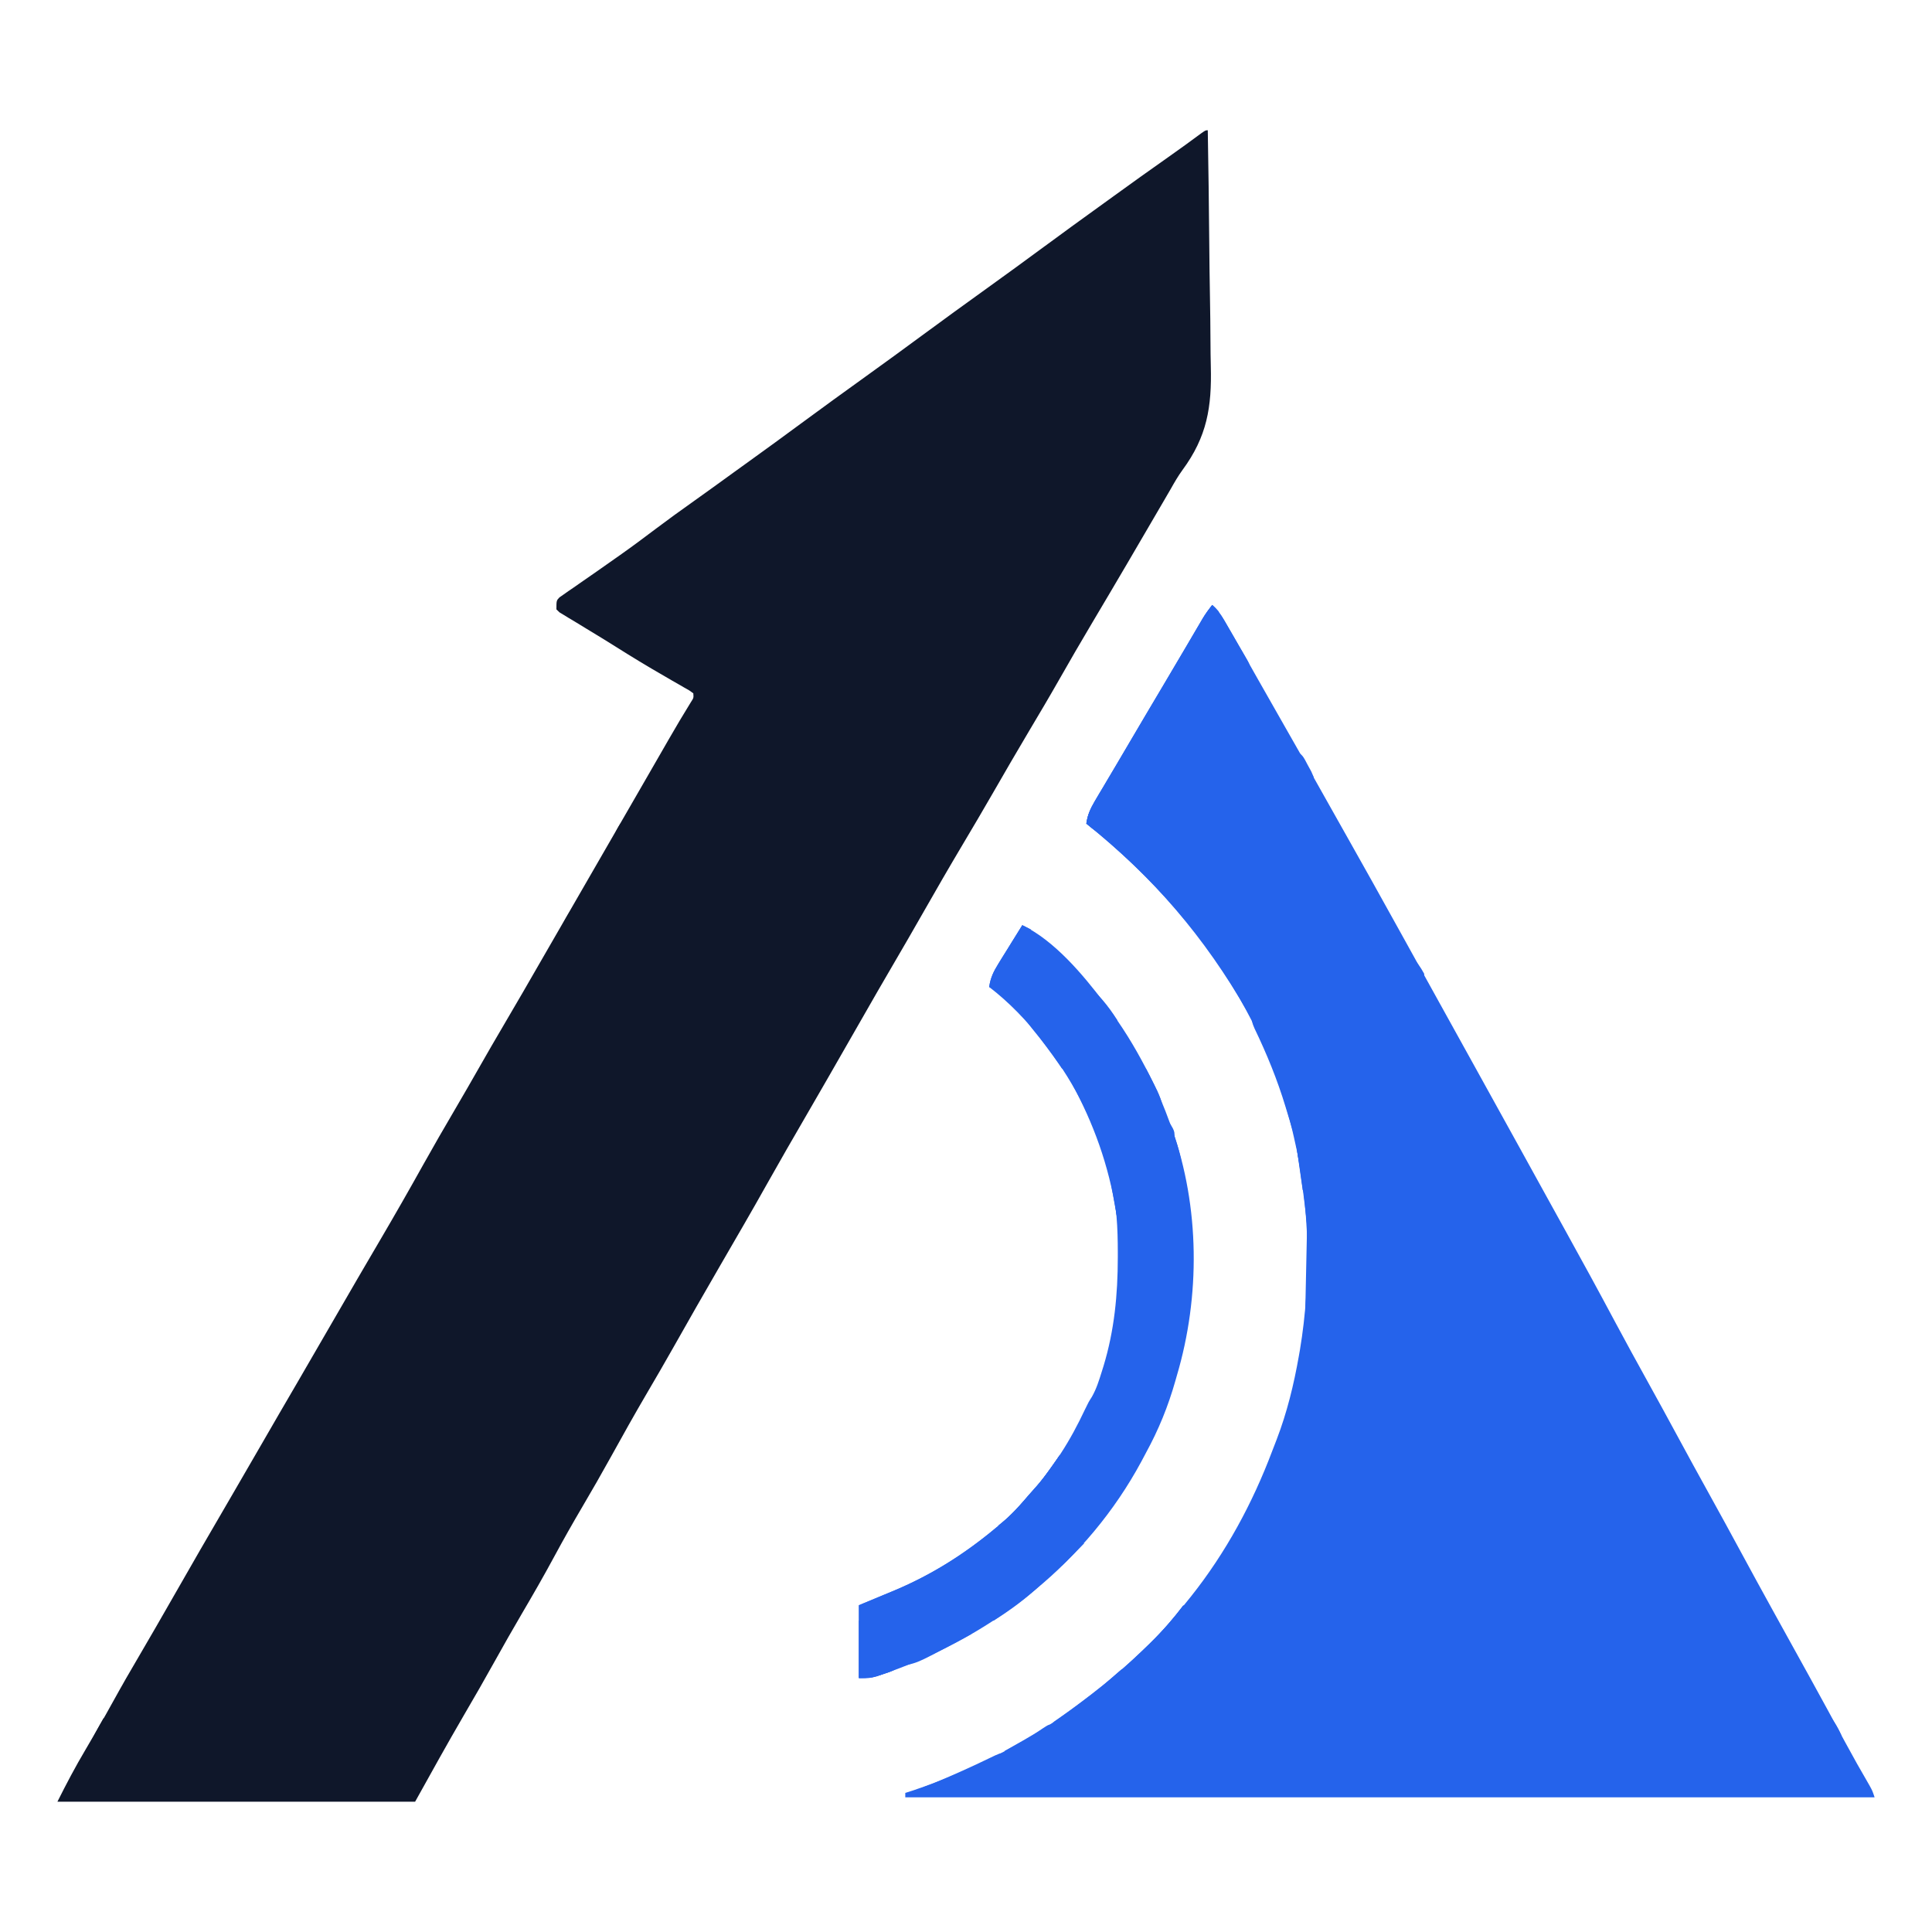
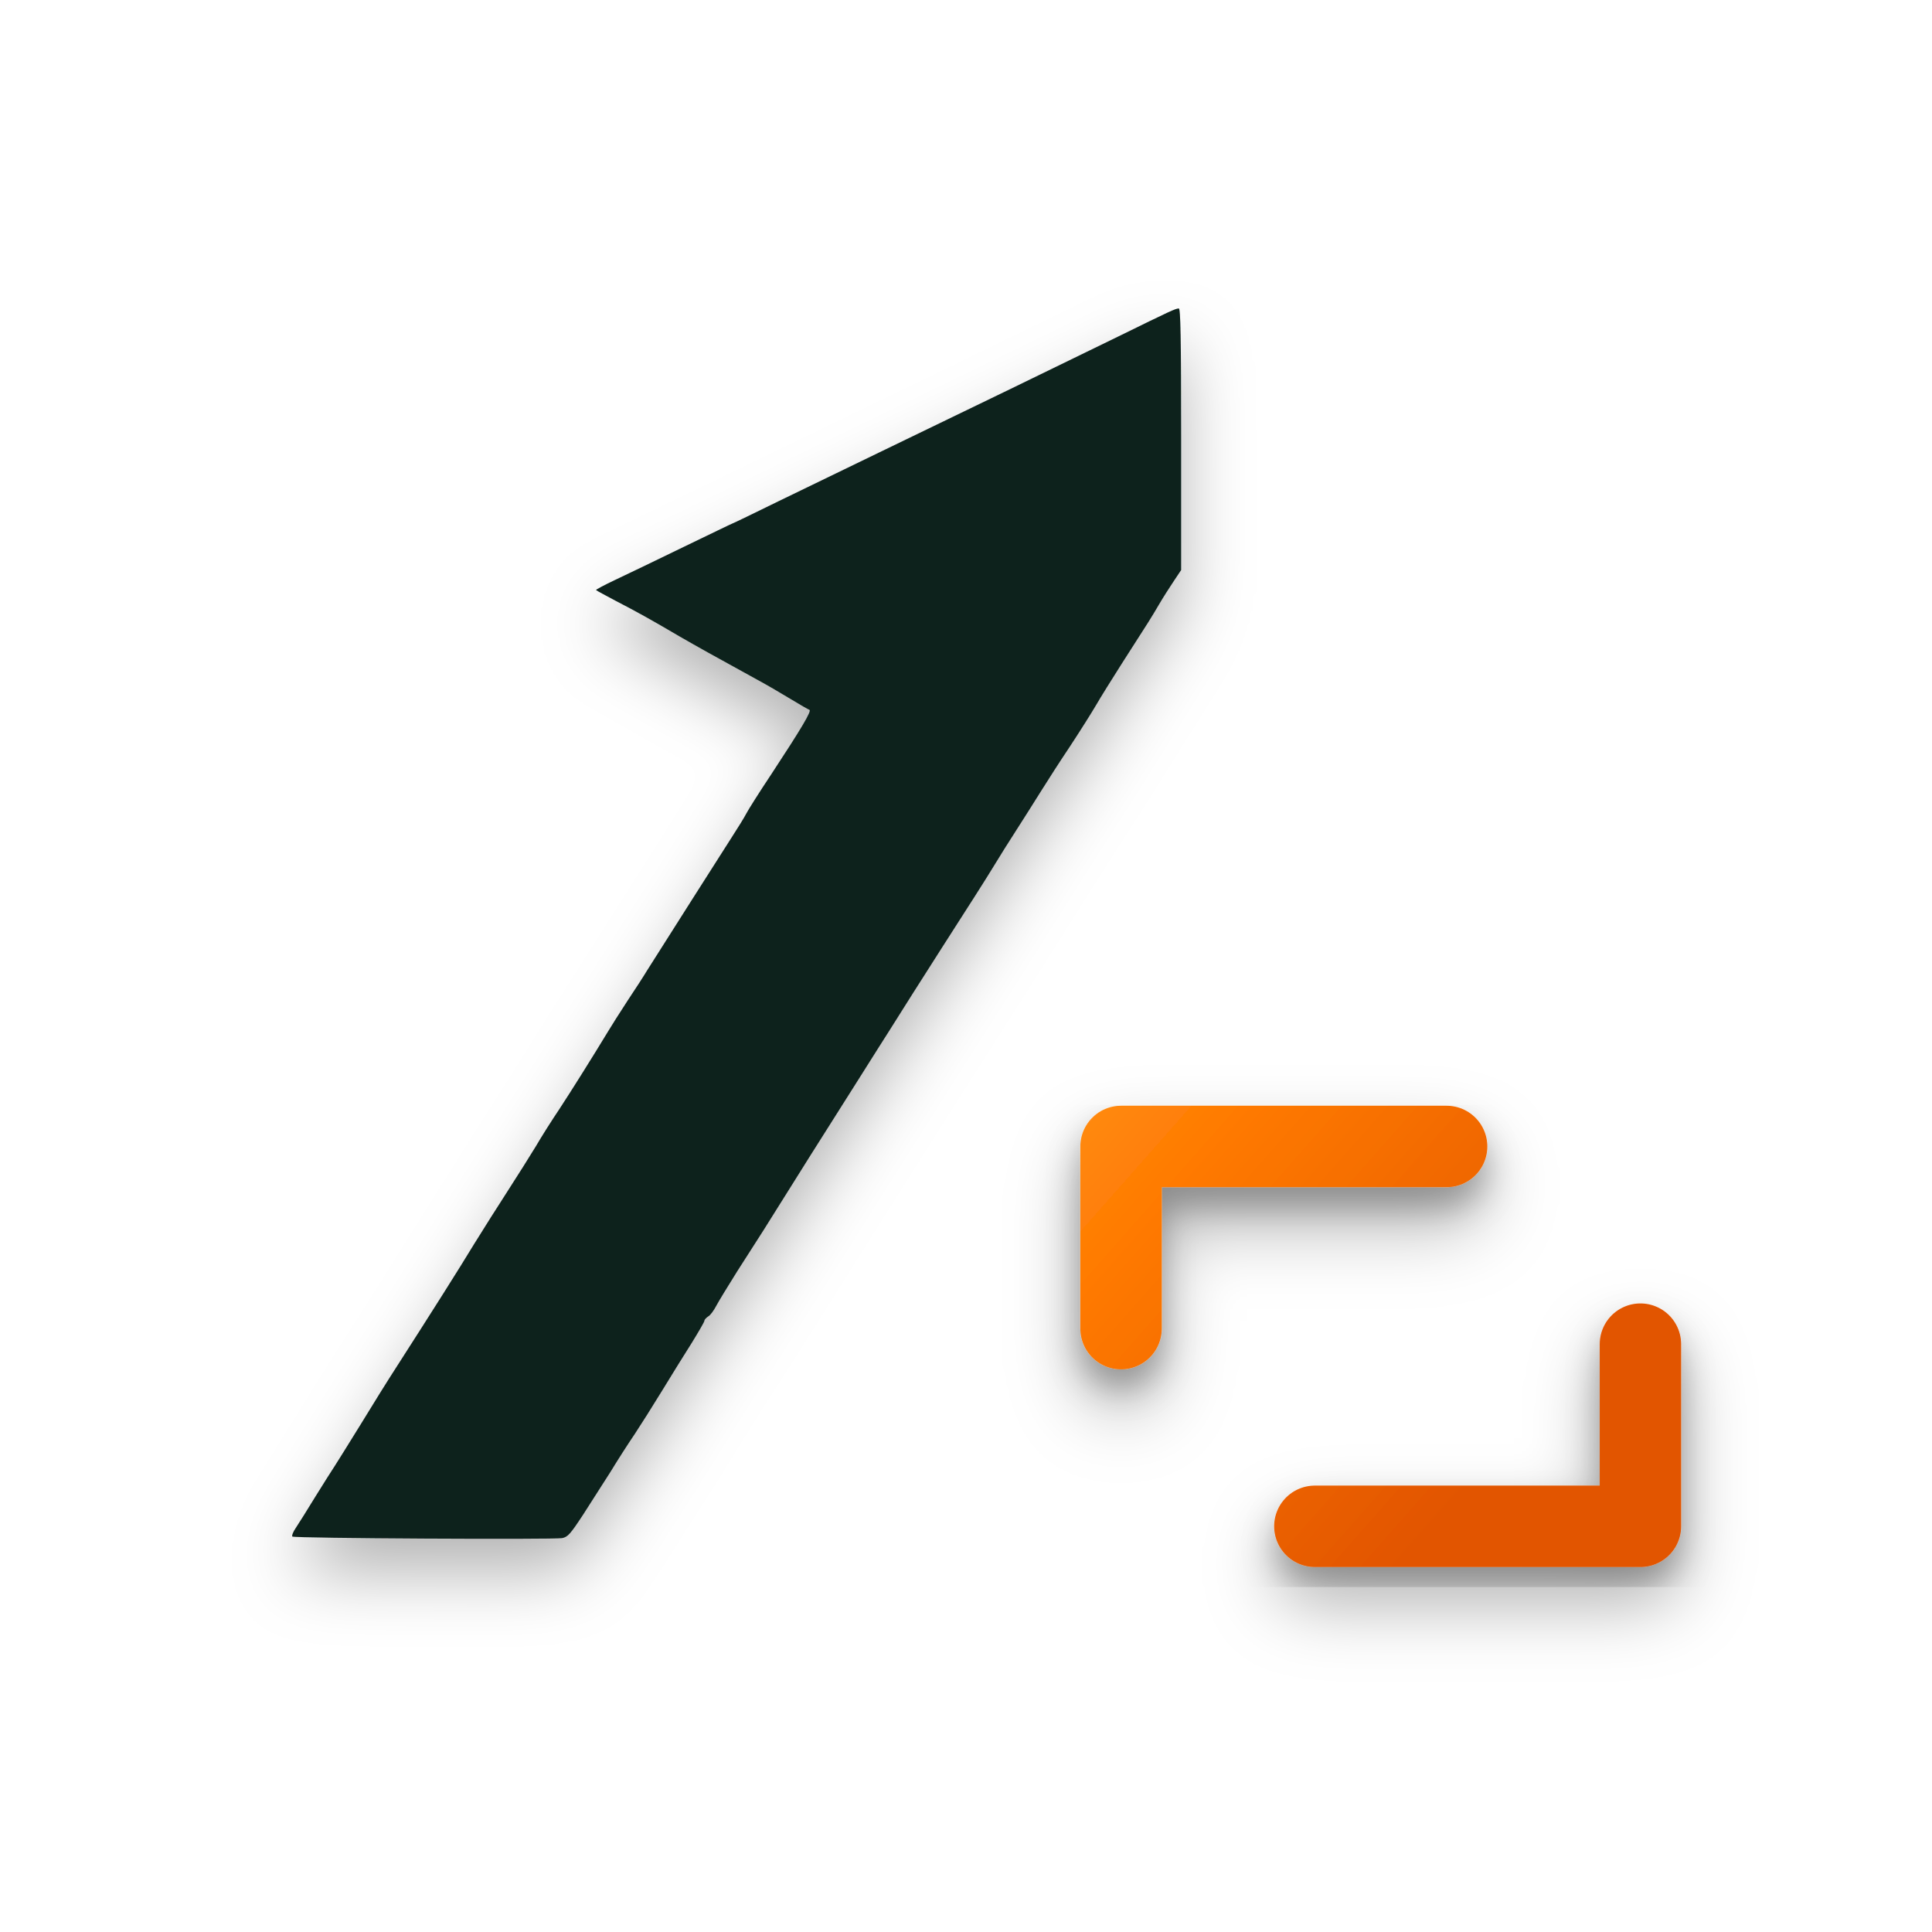
- <svg xmlns="http://www.w3.org/2000/svg" version="1.1" viewBox="218 167 875 875" preserveAspectRatio="xMidYMid meet">
-   <path d="M0 0 C0.306 17.091 0.534 34.181 0.674 51.274 C0.74 59.214 0.831 67.151 0.981 75.089 C1.111 82.019 1.194 88.948 1.223 95.88 C1.24 99.541 1.278 103.198 1.374 106.858 C1.841 125.331 -0.279 138.698 -11.499 153.928 C-13.466 156.643 -15.098 159.455 -16.734 162.379 C-17.236 163.241 -17.738 164.103 -18.255 164.991 C-18.995 166.264 -18.995 166.264 -19.75 167.562 C-24.948 176.485 -30.155 185.403 -35.375 194.312 C-35.908 195.223 -35.908 195.223 -36.452 196.152 C-41.708 205.12 -47.001 214.065 -52.312 223 C-57.438 231.626 -62.479 240.293 -67.43 249.021 C-71.803 256.709 -76.316 264.312 -80.839 271.912 C-86.427 281.306 -91.914 290.755 -97.357 300.234 C-101.818 307.987 -106.36 315.689 -110.938 323.375 C-117.121 333.763 -123.163 344.223 -129.14 354.73 C-133.381 362.181 -137.667 369.603 -142 377 C-147.032 385.595 -152.004 394.223 -156.938 402.875 C-162.124 411.971 -167.327 421.057 -172.562 430.125 C-173.173 431.182 -173.783 432.24 -174.412 433.329 C-176.93 437.688 -179.448 442.045 -181.967 446.402 C-190.808 461.659 -190.808 461.659 -199.5 477 C-206.503 489.528 -213.747 501.92 -220.934 514.342 C-228.072 526.683 -235.171 539.042 -242.161 551.467 C-245.997 558.269 -249.92 565.016 -253.875 571.75 C-259.533 581.391 -264.988 591.134 -270.387 600.922 C-274.551 608.448 -278.825 615.9 -283.188 623.312 C-287.597 630.805 -291.874 638.348 -296 646 C-300.702 654.72 -305.627 663.289 -310.648 671.828 C-314.859 679.002 -318.956 686.231 -323 693.5 C-327.553 701.683 -332.196 709.8 -336.938 717.875 C-344.473 730.813 -351.729 743.912 -359 757 C-412.46 757 -465.92 757 -521 757 C-516.957 748.915 -512.85 741.121 -508.25 733.375 C-504.081 726.295 -499.953 719.203 -496 712 C-491.574 703.949 -486.954 696.017 -482.31 688.089 C-478.524 681.622 -474.772 675.137 -471.062 668.625 C-461.23 651.373 -451.289 634.184 -441.27 617.04 C-436.988 609.708 -432.738 602.358 -428.5 595 C-423.121 585.661 -417.707 576.344 -412.27 567.039 C-407.988 559.707 -403.738 552.357 -399.5 545 C-394.668 536.612 -389.818 528.235 -384.938 519.875 C-384.364 518.892 -383.79 517.909 -383.199 516.896 C-380.306 511.942 -377.408 506.991 -374.504 502.043 C-367.962 490.884 -361.546 479.666 -355.254 468.365 C-350.643 460.101 -345.905 451.917 -341.118 443.754 C-337.285 437.214 -333.499 430.65 -329.75 424.062 C-326.272 417.953 -322.765 411.864 -319.188 405.812 C-313.026 395.389 -306.998 384.888 -300.956 374.395 C-297.807 368.928 -294.653 363.464 -291.5 358 C-290.25 355.833 -289 353.667 -287.75 351.5 C-280.25 338.5 -272.75 325.5 -265.25 312.5 C-264.631 311.426 -264.011 310.352 -263.373 309.246 C-262.13 307.092 -260.888 304.939 -259.645 302.785 C-256.747 297.763 -253.85 292.741 -250.957 287.716 C-249.941 285.95 -248.923 284.184 -247.906 282.418 C-246.636 280.213 -245.366 278.007 -244.098 275.801 C-240.834 270.136 -237.516 264.517 -234.069 258.961 C-232.84 257.08 -232.84 257.08 -233 255 C-234.758 253.69 -234.758 253.69 -237.074 252.418 C-237.959 251.905 -238.843 251.392 -239.755 250.863 C-240.722 250.31 -241.69 249.757 -242.688 249.188 C-244.72 248.007 -246.751 246.825 -248.781 245.641 C-250.34 244.733 -250.34 244.733 -251.93 243.807 C-259.168 239.547 -266.276 235.074 -273.394 230.617 C-276.095 228.941 -278.815 227.297 -281.539 225.656 C-283.297 224.583 -285.055 223.511 -286.812 222.438 C-287.638 221.949 -288.463 221.46 -289.313 220.957 C-290.062 220.495 -290.811 220.034 -291.582 219.559 C-292.244 219.16 -292.907 218.761 -293.589 218.349 C-294.055 217.904 -294.52 217.459 -295 217 C-295 213 -295 213 -293.617 211.543 C-292.972 211.096 -292.326 210.648 -291.66 210.188 C-290.573 209.42 -290.573 209.42 -289.464 208.636 C-288.672 208.096 -287.879 207.556 -287.062 207 C-286.249 206.43 -285.436 205.859 -284.598 205.272 C-282.073 203.503 -279.537 201.752 -277 200 C-274.12 197.986 -271.247 195.962 -268.375 193.938 C-267.33 193.204 -267.33 193.204 -266.265 192.456 C-260.694 188.531 -255.24 184.465 -249.804 180.357 C-244.493 176.35 -239.105 172.467 -233.68 168.617 C-227.191 164.012 -220.757 159.331 -214.31 154.669 C-212.048 153.035 -209.784 151.404 -207.52 149.773 C-199.815 144.225 -192.137 138.642 -184.5 133 C-174.646 125.721 -164.714 118.552 -154.771 111.396 C-146.314 105.308 -137.881 99.191 -129.5 93 C-119.646 85.721 -109.714 78.552 -99.771 71.396 C-91.314 65.308 -82.881 59.191 -74.5 53 C-66.122 46.811 -57.692 40.698 -49.238 34.613 C-46.979 32.985 -44.724 31.353 -42.469 29.719 C-34.329 23.823 -26.161 17.973 -17.937 12.194 C-12.879 8.636 -7.876 5.01 -2.906 1.328 C-1 0 -1 0 0 0 Z " fill="#0F172A" transform="translate(765,226)" />
-   <path d="M0 0 C3.307 2.823 5.234 6.534 7.375 10.25 C7.809 10.996 8.244 11.742 8.691 12.51 C12.772 19.547 16.77 26.631 20.761 33.718 C24.785 40.861 28.844 47.983 32.919 55.097 C38.978 65.674 44.981 76.28 50.924 86.922 C54.739 93.753 58.58 100.568 62.438 107.375 C69.14 119.209 75.741 131.1 82.334 142.996 C83.757 145.562 85.182 148.127 86.609 150.691 C92.005 160.387 97.367 170.101 102.724 179.818 C107.633 188.721 112.558 197.615 117.5 206.5 C124.691 219.431 131.842 232.385 138.984 245.343 C141.655 250.189 144.329 255.034 147.002 259.88 C148.335 262.294 149.666 264.708 150.998 267.122 C154.003 272.572 157.01 278.02 160.026 283.463 C167.57 297.08 175.027 310.735 182.351 324.472 C187.204 333.556 192.156 342.582 197.145 351.592 C201.638 359.706 206.096 367.838 210.5 376 C215.283 384.862 220.127 393.688 225 402.5 C229.873 411.312 234.717 420.138 239.5 429 C244.226 437.754 249.003 446.479 253.812 455.188 C254.147 455.793 254.481 456.398 254.826 457.022 C257.216 461.349 259.608 465.674 262 470 C264.73 474.937 267.46 479.874 270.188 484.812 C270.519 485.413 270.851 486.014 271.193 486.633 C276.384 496.031 281.51 505.462 286.603 514.912 C290.164 521.503 293.824 528.024 297.609 534.488 C299 537 299 537 300 540 C155.13 540 10.26 540 -139 540 C-139 539.34 -139 538.68 -139 538 C-137.824 537.629 -136.649 537.258 -135.438 536.875 C-107.755 527.534 -81.116 513.921 -58 496 C-56.897 495.164 -55.794 494.328 -54.691 493.492 C-46.351 487.113 -38.57 480.271 -31 473 C-30.103 472.144 -29.206 471.288 -28.281 470.406 C-22.362 464.633 -17.107 458.496 -12 452 C-11.22 451.037 -10.44 450.074 -9.637 449.082 C6.188 429.168 18.258 406.852 27.208 383.099 C27.86 381.37 28.531 379.649 29.207 377.93 C33.903 365.693 36.988 353.014 39.25 340.125 C39.413 339.199 39.576 338.273 39.744 337.319 C44.952 306.13 44.278 271.746 37 241 C36.781 240.051 36.561 239.101 36.335 238.123 C22.784 181.32 -12.147 134.968 -57 99 C-56.414 95.065 -55.219 92.271 -53.191 88.859 C-52.615 87.881 -52.038 86.902 -51.444 85.893 C-50.823 84.856 -50.202 83.819 -49.562 82.75 C-48.924 81.67 -48.285 80.589 -47.626 79.476 C-46.341 77.303 -45.053 75.131 -43.761 72.961 C-41.913 69.853 -40.081 66.736 -38.254 63.615 C-32.914 54.499 -27.514 45.418 -22.123 36.333 C-18.801 30.733 -15.485 25.13 -12.188 19.516 C-11.3 18.006 -11.3 18.006 -10.394 16.466 C-9.285 14.579 -8.178 12.691 -7.073 10.802 C-6.578 9.961 -6.084 9.12 -5.574 8.254 C-5.147 7.525 -4.72 6.796 -4.28 6.045 C-2.96 3.936 -1.52 1.969 0 0 Z " fill="#2563EB" transform="translate(767,441)" />
-   <path d="M0 0 C14.581 7.026 27.391 22.329 37 35 C37.662 35.856 37.662 35.856 38.337 36.729 C45.136 45.591 50.769 54.849 55.938 64.75 C56.469 65.767 57 66.783 57.548 67.831 C61.22 75.043 64.241 82.395 67 90 C67.262 90.716 67.524 91.432 67.793 92.17 C80.403 127.688 80.645 168.067 70 204 C69.773 204.8 69.546 205.599 69.312 206.423 C66.024 217.996 61.762 228.45 56 239 C55.28 240.353 54.56 241.706 53.84 243.059 C29.564 288.027 -12.112 321.157 -60 338.125 C-60.83 338.42 -61.661 338.716 -62.516 339.02 C-66.753 340.457 -69.363 341 -74 341 C-74 330.11 -74 319.22 -74 308 C-62 303 -62 303 -57.523 301.148 C-40.746 294.056 -25.959 284.66 -12 273 C-11.21 272.352 -10.42 271.703 -9.605 271.035 C-5.688 267.732 -2.243 264.196 1.066 260.285 C2.214 258.929 3.375 257.583 4.564 256.263 C8.764 251.577 12.466 246.746 15.938 241.5 C16.451 240.728 16.965 239.957 17.494 239.161 C21.648 232.795 25.138 226.224 28.379 219.355 C30 216 30 216 31.527 213.602 C33.587 209.962 34.763 206.17 36 202.188 C36.261 201.352 36.523 200.517 36.792 199.657 C41.702 183.5 43.237 167.316 43.25 150.5 C43.251 149.739 43.251 148.978 43.252 148.194 C43.236 137.156 42.814 126.729 40 116 C39.818 115.264 39.636 114.529 39.448 113.771 C34.049 92.035 24.566 72.778 11 55 C10.355 54.131 9.711 53.262 9.047 52.367 C2.17 43.381 -6.016 34.9 -15 28 C-14.418 23.853 -13.038 21.026 -10.84 17.48 C-10.211 16.459 -9.583 15.437 -8.936 14.385 C-8.276 13.33 -7.617 12.275 -6.938 11.188 C-6.274 10.113 -5.611 9.039 -4.928 7.932 C-3.292 5.284 -1.649 2.64 0 0 Z " fill="#2563EB" transform="translate(681,586)" />
-   <path d="M0 0 C2.231 2.084 3.811 4.127 5.34 6.766 C5.763 7.491 6.187 8.217 6.623 8.965 C7.057 9.719 7.491 10.473 7.938 11.25 C8.582 12.358 8.582 12.358 9.24 13.488 C10.091 14.952 10.938 16.417 11.781 17.885 C12.581 19.274 13.39 20.658 14.208 22.037 C17 26.783 17 26.783 17 29 C16.34 29 15.68 29 15 29 C14.478 28.069 14.478 28.069 13.946 27.12 C12.365 24.306 10.776 21.497 9.188 18.688 C8.64 17.711 8.093 16.735 7.529 15.729 C6.998 14.791 6.466 13.853 5.918 12.887 C5.431 12.023 4.944 11.159 4.442 10.268 C3.124 8.195 1.812 6.643 0 5 C-0.619 6.052 -0.619 6.052 -1.25 7.125 C-2.434 9.07 -3.665 10.987 -4.938 12.875 C-7.765 17.16 -10.267 21.534 -12.562 26.125 C-14.521 30.041 -16.798 33.712 -19.191 37.375 C-19.579 37.968 -19.966 38.561 -20.365 39.172 C-21.165 40.392 -21.967 41.611 -22.771 42.828 C-24.927 46.138 -26.581 49.326 -28 53 C-28.918 54.484 -29.877 55.943 -30.875 57.375 C-33.455 61.16 -35.795 64.989 -38 69 C-38.389 69.699 -38.779 70.397 -39.18 71.117 C-40.881 74.171 -42.577 77.226 -44.254 80.293 C-44.871 81.416 -44.871 81.416 -45.5 82.562 C-45.905 83.301 -46.31 84.04 -46.727 84.801 C-48.387 87.669 -50.255 90.381 -52.18 93.078 C-53.349 95.818 -53.021 97.224 -52 100 C-49.953 102.027 -49.953 102.027 -47.438 103.688 C-45.928 104.75 -44.44 105.845 -43 107 C-43 107.66 -43 108.32 -43 109 C-42.194 109.331 -42.194 109.331 -41.371 109.668 C-38.198 111.451 -35.697 113.836 -33.062 116.312 C-32.55 116.786 -32.038 117.26 -31.51 117.748 C-26.418 122.478 -21.587 127.395 -16.938 132.562 C-14.61 135.148 -12.303 137.704 -9.812 140.133 C-7.762 142.246 -6.478 144.551 -5.074 147.125 C-2.821 151.058 -0.208 154.792 3 158 C7.034 163.529 10.401 169.384 13.605 175.422 C14.982 178.055 14.982 178.055 16.738 180.641 C17.155 181.419 17.571 182.198 18 183 C17.67 183.99 17.34 184.98 17 186 C16.669 185.423 16.338 184.845 15.997 184.25 C-3.5 150.379 -26.531 123.433 -57 99 C-56.414 95.065 -55.219 92.271 -53.191 88.859 C-52.615 87.881 -52.038 86.902 -51.444 85.893 C-50.823 84.856 -50.202 83.819 -49.562 82.75 C-48.924 81.67 -48.285 80.589 -47.626 79.476 C-46.341 77.303 -45.053 75.131 -43.761 72.961 C-41.913 69.853 -40.081 66.736 -38.254 63.615 C-32.914 54.499 -27.514 45.418 -22.123 36.333 C-18.801 30.733 -15.485 25.13 -12.188 19.516 C-11.596 18.509 -11.004 17.503 -10.394 16.466 C-9.285 14.579 -8.178 12.691 -7.073 10.802 C-6.578 9.961 -6.084 9.12 -5.574 8.254 C-5.147 7.525 -4.72 6.796 -4.28 6.045 C-2.96 3.936 -1.52 1.969 0 0 Z " fill="#2563EB" transform="translate(767,441)" />
-   <path d="M0 0 C0.495 1.485 0.495 1.485 1 3 C-0.188 4.945 -0.188 4.945 -2 7.125 C-2.652 7.922 -3.305 8.718 -3.977 9.539 C-4.644 10.351 -5.312 11.163 -6 12 C-7.127 13.498 -8.253 14.998 -9.375 16.5 C-15.429 24.249 -22.532 30.641 -30.203 36.754 C-32.012 38.207 -33.796 39.692 -35.547 41.215 C-45.081 49.434 -55.974 55.601 -67.243 61.131 C-68.864 61.933 -70.465 62.777 -72.062 63.625 C-75.31 65.145 -78.549 66.042 -82 67 C-83.083 67.557 -83.083 67.557 -84.188 68.125 C-86 69 -86 69 -90 69 C-89.67 69.99 -89.34 70.98 -89 72 C-88.917 73.992 -88.893 75.987 -88.902 77.98 C-88.907 79.726 -88.907 79.726 -88.912 81.506 C-88.92 82.721 -88.929 83.936 -88.938 85.188 C-88.942 86.414 -88.947 87.641 -88.951 88.904 C-88.963 91.936 -88.979 94.968 -89 98 C-87.752 97.847 -86.504 97.693 -85.219 97.535 C-84.166 97.406 -84.166 97.406 -83.092 97.274 C-80.382 96.919 -77.692 96.471 -75 96 C-75 95.34 -75 94.68 -75 94 C-73.515 94.495 -73.515 94.495 -72 95 C-74.461 97.461 -76.519 98.028 -79.812 99.125 C-80.85 99.478 -81.888 99.831 -82.957 100.195 C-86 101 -86 101 -91 101 C-91 90.11 -91 79.22 -91 68 C-79 63 -79 63 -74.523 61.148 C-57.746 54.056 -42.959 44.66 -29 33 C-28.21 32.352 -27.42 31.703 -26.605 31.035 C-21.91 27.076 -17.959 22.681 -14 18 C-12.833 16.708 -11.667 15.417 -10.5 14.125 C-6.606 9.692 -3.295 4.887 0 0 Z " fill="#2563EB" transform="translate(698,826)" />
-   <path d="M0 0 C0.495 1.485 0.495 1.485 1 3 C0.237 3.722 -0.526 4.444 -1.312 5.188 C-3.994 7.779 -3.994 7.779 -5.421 10.415 C-7.038 13.062 -8.753 14.997 -10.949 17.18 C-11.716 17.944 -12.482 18.709 -13.271 19.496 C-14.069 20.281 -14.866 21.066 -15.688 21.875 C-16.465 22.652 -17.243 23.43 -18.045 24.23 C-30.957 37.046 -30.957 37.046 -37 40 C-38.44 41.179 -39.879 42.36 -41.293 43.57 C-45.823 47.365 -50.674 51.413 -56 54 C-56.99 53.67 -57.98 53.34 -59 53 C-58.152 52.406 -57.304 51.811 -56.43 51.199 C-42.83 41.616 -30.005 31.533 -18 20 C-17.091 19.132 -16.182 18.265 -15.246 17.371 C-9.672 11.933 -4.717 6.193 0 0 Z " fill="#2563EB" transform="translate(754,894)" />
-   <path d="M0 0 C4.138 1.379 5.133 4.183 7.125 7.812 C7.664 8.757 7.664 8.757 8.215 9.721 C9.912 12.749 11.427 15.552 12 19 C12.66 19 13.32 19 14 19 C15.915 25.511 15.915 25.511 16.5 28.875 C16.665 29.576 16.83 30.277 17 31 C17.66 31.33 18.32 31.66 19 32 C19 33.65 19 35.3 19 37 C19.66 37.33 20.32 37.66 21 38 C21.598 39.926 21.598 39.926 22.062 42.312 C22.218 43.092 22.374 43.872 22.535 44.676 C22.689 45.443 22.842 46.21 23 47 C23.164 47.654 23.327 48.307 23.496 48.98 C24.629 53.522 25.114 57.616 25.062 62.312 C25.053 63.381 25.044 64.45 25.035 65.551 C25.024 66.359 25.012 67.167 25 68 C24.67 68 24.34 68 24 68 C23.841 66.982 23.683 65.963 23.52 64.914 C20.04 43.462 13.358 24.897 2.974 5.824 C1.947 3.9 0.968 1.955 0 0 Z " fill="#2563EB" transform="translate(700,651)" />
-   <path d="M0 0 C0 0.66 0 1.32 0 2 C-5.232 5.002 -10.428 7.67 -16 10 C-17.316 10.682 -18.628 11.369 -19.938 12.062 C-23.871 14.072 -27.689 15.076 -32 16 C-32 16.66 -32 17.32 -32 18 C-30.355 17.874 -30.355 17.874 -28.676 17.746 C-27.221 17.643 -25.767 17.54 -24.312 17.438 C-23.591 17.381 -22.87 17.325 -22.127 17.268 C-18.227 17 -14.789 16.991 -11 18 C-11 18.33 -11 18.66 -11 19 C-21.56 19 -32.12 19 -43 19 C-40.519 17.346 -38.43 16.253 -35.711 15.117 C-34.433 14.579 -34.433 14.579 -33.13 14.029 C-32.221 13.648 -31.312 13.267 -30.375 12.875 C-22.54 9.565 -14.804 6.109 -7.156 2.388 C-2.202 0 -2.202 0 0 0 Z " fill="#2563EB" transform="translate(673,961)" />
-   <path d="M0 0 C0.33 0.66 0.66 1.32 1 2 C1.66 2.33 2.32 2.66 3 3 C4.274 5.359 5.438 7.696 6.562 10.125 C6.879 10.777 7.195 11.43 7.521 12.102 C9.541 16.424 10.364 20.238 11 25 C11.66 25.33 12.32 25.66 13 26 C13.746 27.715 13.746 27.715 14.438 29.938 C14.822 31.161 14.822 31.161 15.215 32.41 C15.474 33.265 15.733 34.119 16 35 C16.249 35.803 16.498 36.606 16.754 37.434 C18.634 43.587 20.334 49.786 22 56 C21.01 56.495 21.01 56.495 20 57 C19.754 56.184 19.507 55.369 19.253 54.528 C18.317 51.44 17.375 48.354 16.429 45.269 C16.025 43.945 15.622 42.621 15.222 41.295 C11.495 28.957 6.723 17.323 1.137 5.715 C0 3 0 3 0 0 Z " fill="#2563EB" transform="translate(785,627)" />
-   <path d="M0 0 C0.66 0 1.32 0 2 0 C4.156 4.511 4.594 8.842 5.062 13.75 C5.14 14.511 5.218 15.271 5.299 16.055 C5.457 17.598 5.612 19.142 5.762 20.686 C5.919 22.214 6.091 23.741 6.279 25.265 C6.929 30.558 7.123 35.733 7.062 41.062 C7.058 41.833 7.053 42.603 7.049 43.396 C7.037 45.264 7.019 47.132 7 49 C6.67 49 6.34 49 6 49 C5.902 47.725 5.804 46.45 5.703 45.137 C4.467 29.982 2.366 15.017 0 0 Z " fill="#2563EB" transform="translate(805,685)" />
-   <path d="M0 0 C0.33 0.99 0.66 1.98 1 3 C0.237 3.722 -0.526 4.444 -1.312 5.188 C-3.993 7.775 -3.993 7.775 -5.404 10.399 C-7.095 13.154 -8.932 15.16 -11.23 17.426 C-12.033 18.222 -12.835 19.018 -13.662 19.838 C-14.495 20.655 -15.329 21.471 -16.188 22.312 C-17.032 23.148 -17.877 23.984 -18.748 24.846 C-20.828 26.902 -22.912 28.953 -25 31 C-25.66 30.67 -26.32 30.34 -27 30 C-22.922 25.118 -18.601 20.573 -14.062 16.125 C-8.925 11.078 -4.334 5.762 0 0 Z " fill="#2563EB" transform="translate(754,894)" />
-   <path d="M0 0 C0.33 0.99 0.66 1.98 1 3 C-0.188 4.945 -0.188 4.945 -2 7.125 C-2.652 7.922 -3.305 8.718 -3.977 9.539 C-4.644 10.351 -5.312 11.163 -6 12 C-7.127 13.498 -8.253 14.998 -9.375 16.5 C-14.182 22.686 -19.622 28.422 -26 33 C-26.66 32.67 -27.32 32.34 -28 32 C-26.484 30.762 -26.484 30.762 -24.938 29.5 C-21.547 26.594 -18.635 23.463 -15.75 20.062 C-14.039 18.045 -12.273 16.088 -10.5 14.125 C-6.606 9.692 -3.295 4.887 0 0 Z " fill="#2563EB" transform="translate(698,826)" />
-   <path d="M0 0 C0.33 0 0.66 0 1 0 C1.025 0.797 1.05 1.594 1.076 2.415 C1.192 6.027 1.315 9.638 1.438 13.25 C1.477 14.504 1.516 15.759 1.557 17.051 C1.599 18.256 1.64 19.461 1.684 20.703 C1.72 21.813 1.757 22.924 1.795 24.067 C1.968 26.546 2.396 28.612 3 31 C2.807 33.601 2.548 36.112 2.188 38.688 C2.104 39.377 2.021 40.066 1.936 40.775 C1.699 42.529 1.357 44.267 1 46 C0.01 46.495 0.01 46.495 -1 47 C-0.67 31.49 -0.34 15.98 0 0 Z " fill="#2563EB" transform="translate(810,721)" />
-   <path d="M0 0 C1.32 0.66 2.64 1.32 4 2 C3.282 2.476 2.564 2.951 1.824 3.441 C-1.891 6.807 -3.856 10.546 -6.188 14.938 C-6.625 15.736 -7.063 16.535 -7.514 17.357 C-9.579 21.164 -11.524 24.918 -13 29 C-13.66 28.67 -14.32 28.34 -15 28 C-14.418 23.853 -13.038 21.026 -10.84 17.48 C-10.211 16.459 -9.583 15.437 -8.936 14.385 C-8.276 13.33 -7.617 12.275 -6.938 11.188 C-6.274 10.113 -5.611 9.039 -4.928 7.932 C-3.292 5.284 -1.649 2.64 0 0 Z " fill="#2563EB" transform="translate(681,586)" />
-   <path d="M0 0 C2.247 3.37 3.371 6.737 4.562 10.562 C4.786 11.275 5.009 11.987 5.239 12.721 C6.868 18.118 7.85 23.346 8 29 C7.34 29 6.68 29 6 29 C5.876 27.082 5.876 27.082 5.75 25.125 C5.246 20.475 3.816 16.643 1.992 12.363 C-1.416 4.247 -1.416 4.247 0 0 Z " fill="#2563EB" transform="translate(746,673)" />
-   <path d="M0 0 C0.33 0 0.66 0 1 0 C1.33 7.59 1.66 15.18 2 23 C6.714 22.411 11.334 21.816 16 21 C16 20.34 16 19.68 16 19 C16.99 19.33 17.98 19.66 19 20 C16.539 22.461 14.481 23.028 11.188 24.125 C10.15 24.478 9.112 24.831 8.043 25.195 C5 26 5 26 0 26 C0 17.42 0 8.84 0 0 Z " fill="#2563EB" transform="translate(607,901)" />
-   <path d="M0 0 C0.66 0.66 1.32 1.32 2 2 C-21.64 14.741 -21.64 14.741 -27 16 C-27.99 15.67 -28.98 15.34 -30 15 C-29.094 14.625 -28.188 14.25 -27.254 13.863 C-20.941 11.222 -14.789 8.534 -8.867 5.078 C-3.536 2 -3.536 2 0 2 C0 1.34 0 0.68 0 0 Z " fill="#2563EB" transform="translate(656,905)" />
-   <path d="M0 0 C-1.353 3.245 -2.54 4.657 -5.625 6.324 C-6.331 6.713 -7.038 7.102 -7.766 7.502 C-8.872 8.089 -8.872 8.089 -10 8.688 C-10.737 9.09 -11.475 9.493 -12.234 9.908 C-14.806 11.309 -17.381 12.691 -20 14 C-20.66 13.34 -21.32 12.68 -22 12 C-21.059 11.469 -20.118 10.938 -19.148 10.391 C-17.891 9.677 -16.633 8.964 -15.375 8.25 C-14.758 7.902 -14.14 7.554 -13.504 7.195 C-10.476 5.474 -7.532 3.712 -4.664 1.734 C-2 0 -2 0 0 0 Z " fill="#2563EB" transform="translate(695,948)" />
-   <path d="M0 0 C0.99 0.33 1.98 0.66 3 1 C-3.536 7.206 -10.406 12.168 -18 17 C-18.66 16.67 -19.32 16.34 -20 16 C-18.403 14.658 -16.797 13.327 -15.188 12 C-13.848 10.886 -13.848 10.886 -12.48 9.75 C-10 8 -10 8 -7 8 C-7 7.34 -7 6.68 -7 6 C-6.216 5.753 -5.433 5.505 -4.625 5.25 C-1.677 3.846 -1.098 2.993 0 0 Z " fill="#2563EB" transform="translate(686,884)" />
-   <path d="M0 0 C6.433 2.757 9.645 8.235 13.414 13.855 C14.824 16.101 14.824 16.101 17 17 C17.722 18.644 18.394 20.311 19 22 C18.34 22.33 17.68 22.66 17 23 C16.587 22.394 16.175 21.788 15.75 21.164 C11.939 15.635 7.948 10.329 3.699 5.129 C2 3 2 3 0 0 Z " fill="#2563EB" transform="translate(682,628)" />
-   <path d="M0 0 C0.66 0 1.32 0 2 0 C3.606 8.088 4.263 15.757 4 24 C3.67 24 3.34 24 3 24 C2.52 21.292 2.041 18.583 1.562 15.875 C1.428 15.114 1.293 14.354 1.154 13.57 C0.89 12.076 0.628 10.58 0.368 9.085 C0.039 7.223 -0.309 5.365 -0.66 3.508 C-0.772 2.68 -0.884 1.853 -1 1 C-0.67 0.67 -0.34 0.34 0 0 Z " fill="#2563EB" transform="translate(721,695)" />
-   <path d="M0 0 C0.66 0 1.32 0 2 0 C3.575 3.549 4.356 6.635 4.688 10.5 C4.774 11.418 4.86 12.336 4.949 13.281 C5 16.017 4.639 18.347 4 21 C3.67 21 3.34 21 3 21 C2.01 14.07 1.02 7.14 0 0 Z " fill="#2563EB" transform="translate(805,685)" />
-   <path d="M0 0 C6.22 4.795 10.814 10.345 15 17 C15 17.66 15 18.32 15 19 C11.293 17.764 10.746 16.523 8.625 13.312 C6.555 10.241 4.495 7.293 2.062 4.5 C0 2 0 2 0 0 Z " fill="#2563EB" transform="translate(709,612)" />
-   <path d="M0 0 C0.66 0 1.32 0 2 0 C8.519 12.485 8.519 12.485 10 19 C9.34 19 8.68 19 8 19 C6.66 16.211 5.329 13.419 4 10.625 C3.618 9.831 3.237 9.037 2.844 8.219 C2.483 7.458 2.122 6.698 1.75 5.914 C1.415 5.212 1.08 4.511 0.734 3.788 C0 2 0 2 0 0 Z " fill="#2563EB" transform="translate(735,651)" />
-   <path d="M0 0 C1.52 1.363 1.52 1.363 3 3 C2.688 5.188 2.688 5.188 2 7 C1.34 6.34 0.68 5.68 0 5 C-0.65 6.145 -0.65 6.145 -1.312 7.312 C-2.737 9.581 -4.033 11.22 -6 13 C-5.582 7.29 -3.425 4.39 0 0 Z " fill="#2563EB" transform="translate(767,441)" />
-   <path d="M0 0 C0.66 0.33 1.32 0.66 2 1 C0.925 2.299 -0.16 3.589 -1.25 4.875 C-1.853 5.594 -2.457 6.314 -3.078 7.055 C-6.013 10.026 -8.971 11.137 -13 12 C-8.877 7.748 -4.487 3.864 0 0 Z " fill="#2563EB" transform="translate(726,923)" />
-   <path d="M0 0 C0.66 0 1.32 0 2 0 C1.598 1.825 1.598 1.825 1.188 3.688 C0.824 5.867 0.824 5.867 1 8 C3.271 11.024 3.271 11.024 6 13 C2.129 12.426 -0.082 10.513 -3 8 C-2.453 4.625 -1.945 2.918 0 0 Z " fill="#2563EB" transform="translate(713,532)" />
-   <path d="M0 0 C0.676 1.672 0.676 1.672 1 4 C-0.145 6.578 -0.145 6.578 -1.812 9.25 C-2.355 10.142 -2.898 11.034 -3.457 11.953 C-3.966 12.629 -4.475 13.304 -5 14 C-5.66 14 -6.32 14 -7 14 C-5.236 9.028 -2.606 4.566 0 0 Z " fill="#0F172A" transform="translate(265,945)" />
-   <path d="M0 0 C0.33 0.99 0.66 1.98 1 3 C-0.363 5.156 -0.363 5.156 -2.312 7.5 C-4.339 9.966 -6.227 12.34 -8 15 C-8.66 14.67 -9.32 14.34 -10 14 C-6.7 9.38 -3.4 4.76 0 0 Z " fill="#2563EB" transform="translate(698,826)" />
-   <path d="M0 0 C0.99 0.33 1.98 0.66 3 1 C-0.3 4.3 -3.6 7.6 -7 11 C-7.66 10.34 -8.32 9.68 -9 9 C-6 6 -3 3 0 0 Z " fill="#2563EB" transform="translate(706,865)" />
-   <path d="M0 0 C3.933 1.311 4.324 2.842 6.25 6.438 C6.791 7.426 7.333 8.415 7.891 9.434 C8.257 10.281 8.623 11.127 9 12 C8.67 12.66 8.34 13.32 8 14 C4.174 9.764 2.136 5.216 0 0 Z " fill="#2563EB" transform="translate(804,507)" />
-   <path d="M0 0 C2.95 3.459 5.227 6.8 7 11 C6.67 11.66 6.34 12.32 6 13 C3 8.25 3 8.25 3 6 C2.01 5.67 1.02 5.34 0 5 C0 3.35 0 1.7 0 0 Z " fill="#2563EB" transform="translate(1045,942)" />
-   <path d="M0 0 C0.688 1.688 0.688 1.688 1 4 C-0.25 6.688 -0.25 6.688 -2 9 C-2.99 9.33 -3.98 9.66 -5 10 C-3.665 6.406 -2.04 3.245 0 0 Z " fill="#0F172A" transform="translate(476,580)" />
-   <path d="M0 0 C0.688 1.688 0.688 1.688 1 4 C-0.312 6.75 -0.312 6.75 -2 9 C-2.66 9 -3.32 9 -4 9 C-2.941 5.597 -1.991 2.986 0 0 Z " fill="#0F172A" transform="translate(276,926)" />
-   <path d="M0 0 C1.804 2.759 2.013 3.89 1.625 7.25 C1.419 8.158 1.212 9.065 1 10 C0.34 10 -0.32 10 -1 10 C-1.125 2.25 -1.125 2.25 0 0 Z " fill="#2563EB" transform="translate(811,748)" />
-   <path d="M0 0 C0.66 0 1.32 0 2 0 C1.25 2.938 1.25 2.938 0 6 C-2.125 6.875 -2.125 6.875 -4 7 C-2.68 4.69 -1.36 2.38 0 0 Z " fill="#2563EB" transform="translate(779,858)" />
-   <path d="M0 0 C4.261 6.391 4.261 6.391 3.625 10.312 C3.419 10.869 3.212 11.426 3 12 C2.67 10.02 2.34 8.04 2 6 C1.34 6 0.68 6 0 6 C-1 3 -1 3 0 0 Z " fill="#2563EB" transform="translate(746,673)" />
-   <path d="M0 0 C0.66 0 1.32 0 2 0 C2.99 2.97 3.98 5.94 5 9 C4.34 9 3.68 9 3 9 C0 3.375 0 3.375 0 0 Z " fill="#2563EB" transform="translate(740,661)" />
-   <path d="M0 0 C-3.465 1.485 -3.465 1.485 -7 3 C-7.66 2.34 -8.32 1.68 -9 1 C-5.574 -0.618 -3.619 -1.341 0 0 Z " fill="#2563EB" transform="translate(644,976)" />
-   <path d="M0 0 C2.552 2.452 4.314 4.869 6 8 C6 8.66 6 9.32 6 10 C5.01 9.67 4.02 9.34 3 9 C2.051 6.934 2.051 6.934 1.312 4.438 C1.061 3.611 0.81 2.785 0.551 1.934 C0.369 1.296 0.187 0.657 0 0 Z " fill="#2563EB" transform="translate(857,600)" />
-   <path d="M0 0 C0.688 1.688 0.688 1.688 1 4 C-0.312 6.75 -0.312 6.75 -2 9 C-2.66 9 -3.32 9 -4 9 C-2.941 5.597 -1.991 2.986 0 0 Z " fill="#0F172A" transform="translate(499,540)" />
-   <path d="M0 0 C1 3 1 3 -0.312 5.688 C-0.869 6.451 -1.426 7.214 -2 8 C-2.66 8 -3.32 8 -4 8 C-2.875 5.028 -1.777 2.666 0 0 Z " fill="#2563EB" transform="translate(743,481)" />
+ <svg xmlns="http://www.w3.org/2000/svg" width="1024" height="1024" viewBox="0 0 1024 1024">
+   <defs>
+     <linearGradient id="capture-accent" x1="764" y1="1468" x2="1090" y2="1756" gradientUnits="userSpaceOnUse">
+       <stop stop-color="#FFB547" />
+       <stop offset="0.5" stop-color="#FF7A00" />
+       <stop offset="1" stop-color="#E25500" />
+     </linearGradient>
+     <filter id="soft-shadow" x="-18%" y="-18%" width="136%" height="140%">
+       <feDropShadow dx="0" dy="18" stdDeviation="18" flood-color="#030907" flood-opacity="0.3" />
+     </filter>
+     <filter id="capture-depth" x="-16%" y="-16%" width="132%" height="132%">
+       <feDropShadow dx="0" dy="10" stdDeviation="8" flood-color="#030907" flood-opacity="0.26" />
+     </filter>
+     <clipPath id="tile-mask">
+       <rect width="1024" height="1024" rx="224" />
+     </clipPath>
+   </defs>
+   <g filter="url(#soft-shadow)">
+     <g class="atris-shot-mark" transform="translate(134 142.33) scale(1.027174) translate(-394 -1205)">
+       <g transform="translate(0 1559) scale(0.1 -0.1)" stroke="none">
+         <path fill="#10201A" d="M8730 2659 l0 -675 -38 -57 c-21 -31 -56 -86 -77 -122 -40 -68 -48 -81 -192 -305 -49 -77 -109 -173 -132 -213 -24 -41 -84 -136 -134 -212 -51 -76 -119 -182 -152 -235 -33 -53 -90 -143 -126 -199 -37 -57 -85 -134 -108 -172 -23 -38 -70 -113 -104 -166 -34 -53 -113 -177 -176 -275 -113 -177 -193 -303 -265 -418 -21 -33 -91 -143 -155 -245 -167 -263 -337 -533 -495 -786 -28 -43 -89 -140 -137 -214 -47 -75 -96 -155 -108 -178 -12 -23 -30 -48 -41 -54 -11 -7 -20 -17 -20 -23 0 -5 -30 -57 -66 -115 -37 -58 -105 -168 -152 -245 -47 -77 -111 -178 -142 -225 -32 -47 -88 -134 -125 -195 -38 -60 -102 -160 -142 -222 -65 -99 -78 -113 -107 -119 -47 -8 -1383 -1 -1392 8 -4 4 4 25 18 45 14 21 60 94 102 163 43 69 87 139 98 155 11 17 71 113 134 215 62 102 145 235 184 295 181 282 326 511 401 635 46 74 124 198 174 275 50 77 115 181 145 230 29 50 83 135 120 190 58 88 174 273 254 405 15 25 59 95 99 156 40 60 86 131 102 158 112 177 363 572 431 678 35 54 71 112 80 130 9 18 67 110 129 203 157 239 210 328 197 333 -6 2 -48 26 -94 54 -46 28 -126 75 -178 103 -235 129 -301 166 -395 220 -155 91 -222 128 -330 184 -55 29 -101 54 -104 57 -2 2 43 26 100 53 57 27 216 103 353 170 137 66 250 121 252 121 2 0 108 51 236 114 128 62 361 175 518 251 440 212 959 464 1235 599 277 136 295 144 313 145 9 1 12 -140 12 -675z" />
+       </g>
+       <g fill="none" stroke="url(#capture-accent)" stroke-linecap="round" stroke-linejoin="round" filter="url(#capture-depth)">
+         <path d="M842 1752 v-94 h168" stroke-width="42" />
+         <path d="M1110 1760 v94 h-168" stroke-width="42" />
+       </g>
+     </g>
+   </g>
</svg>
